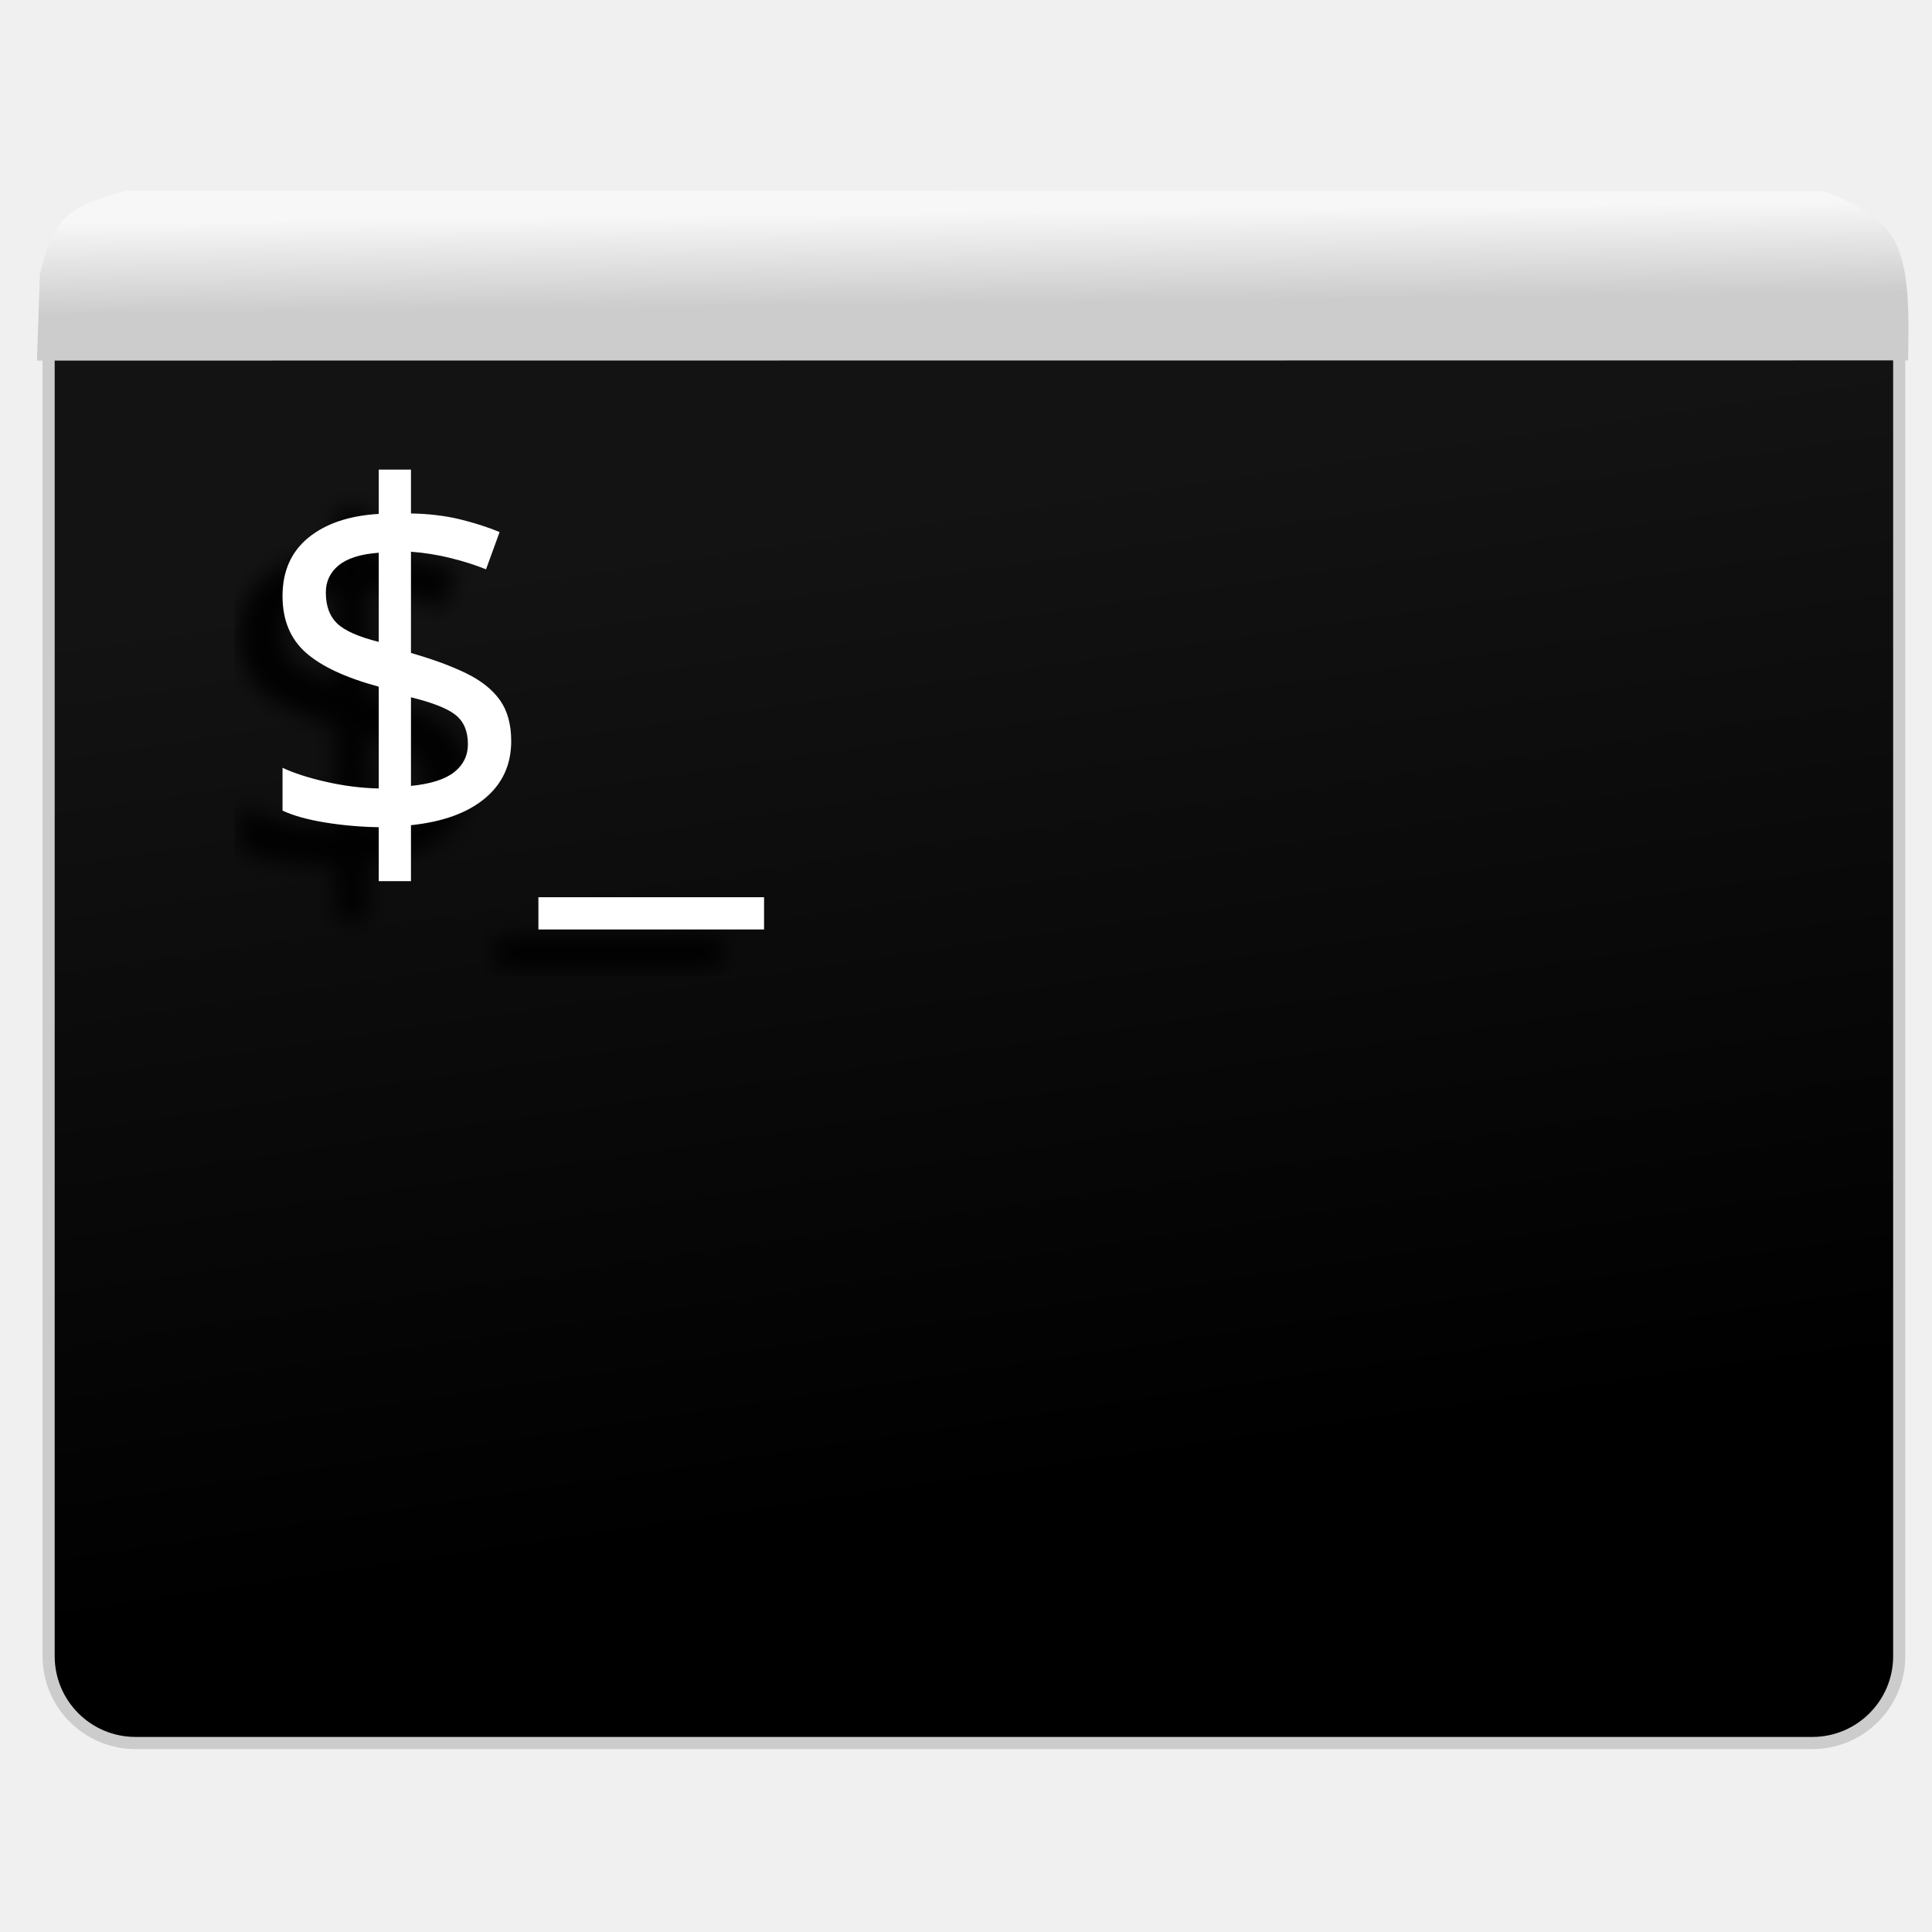
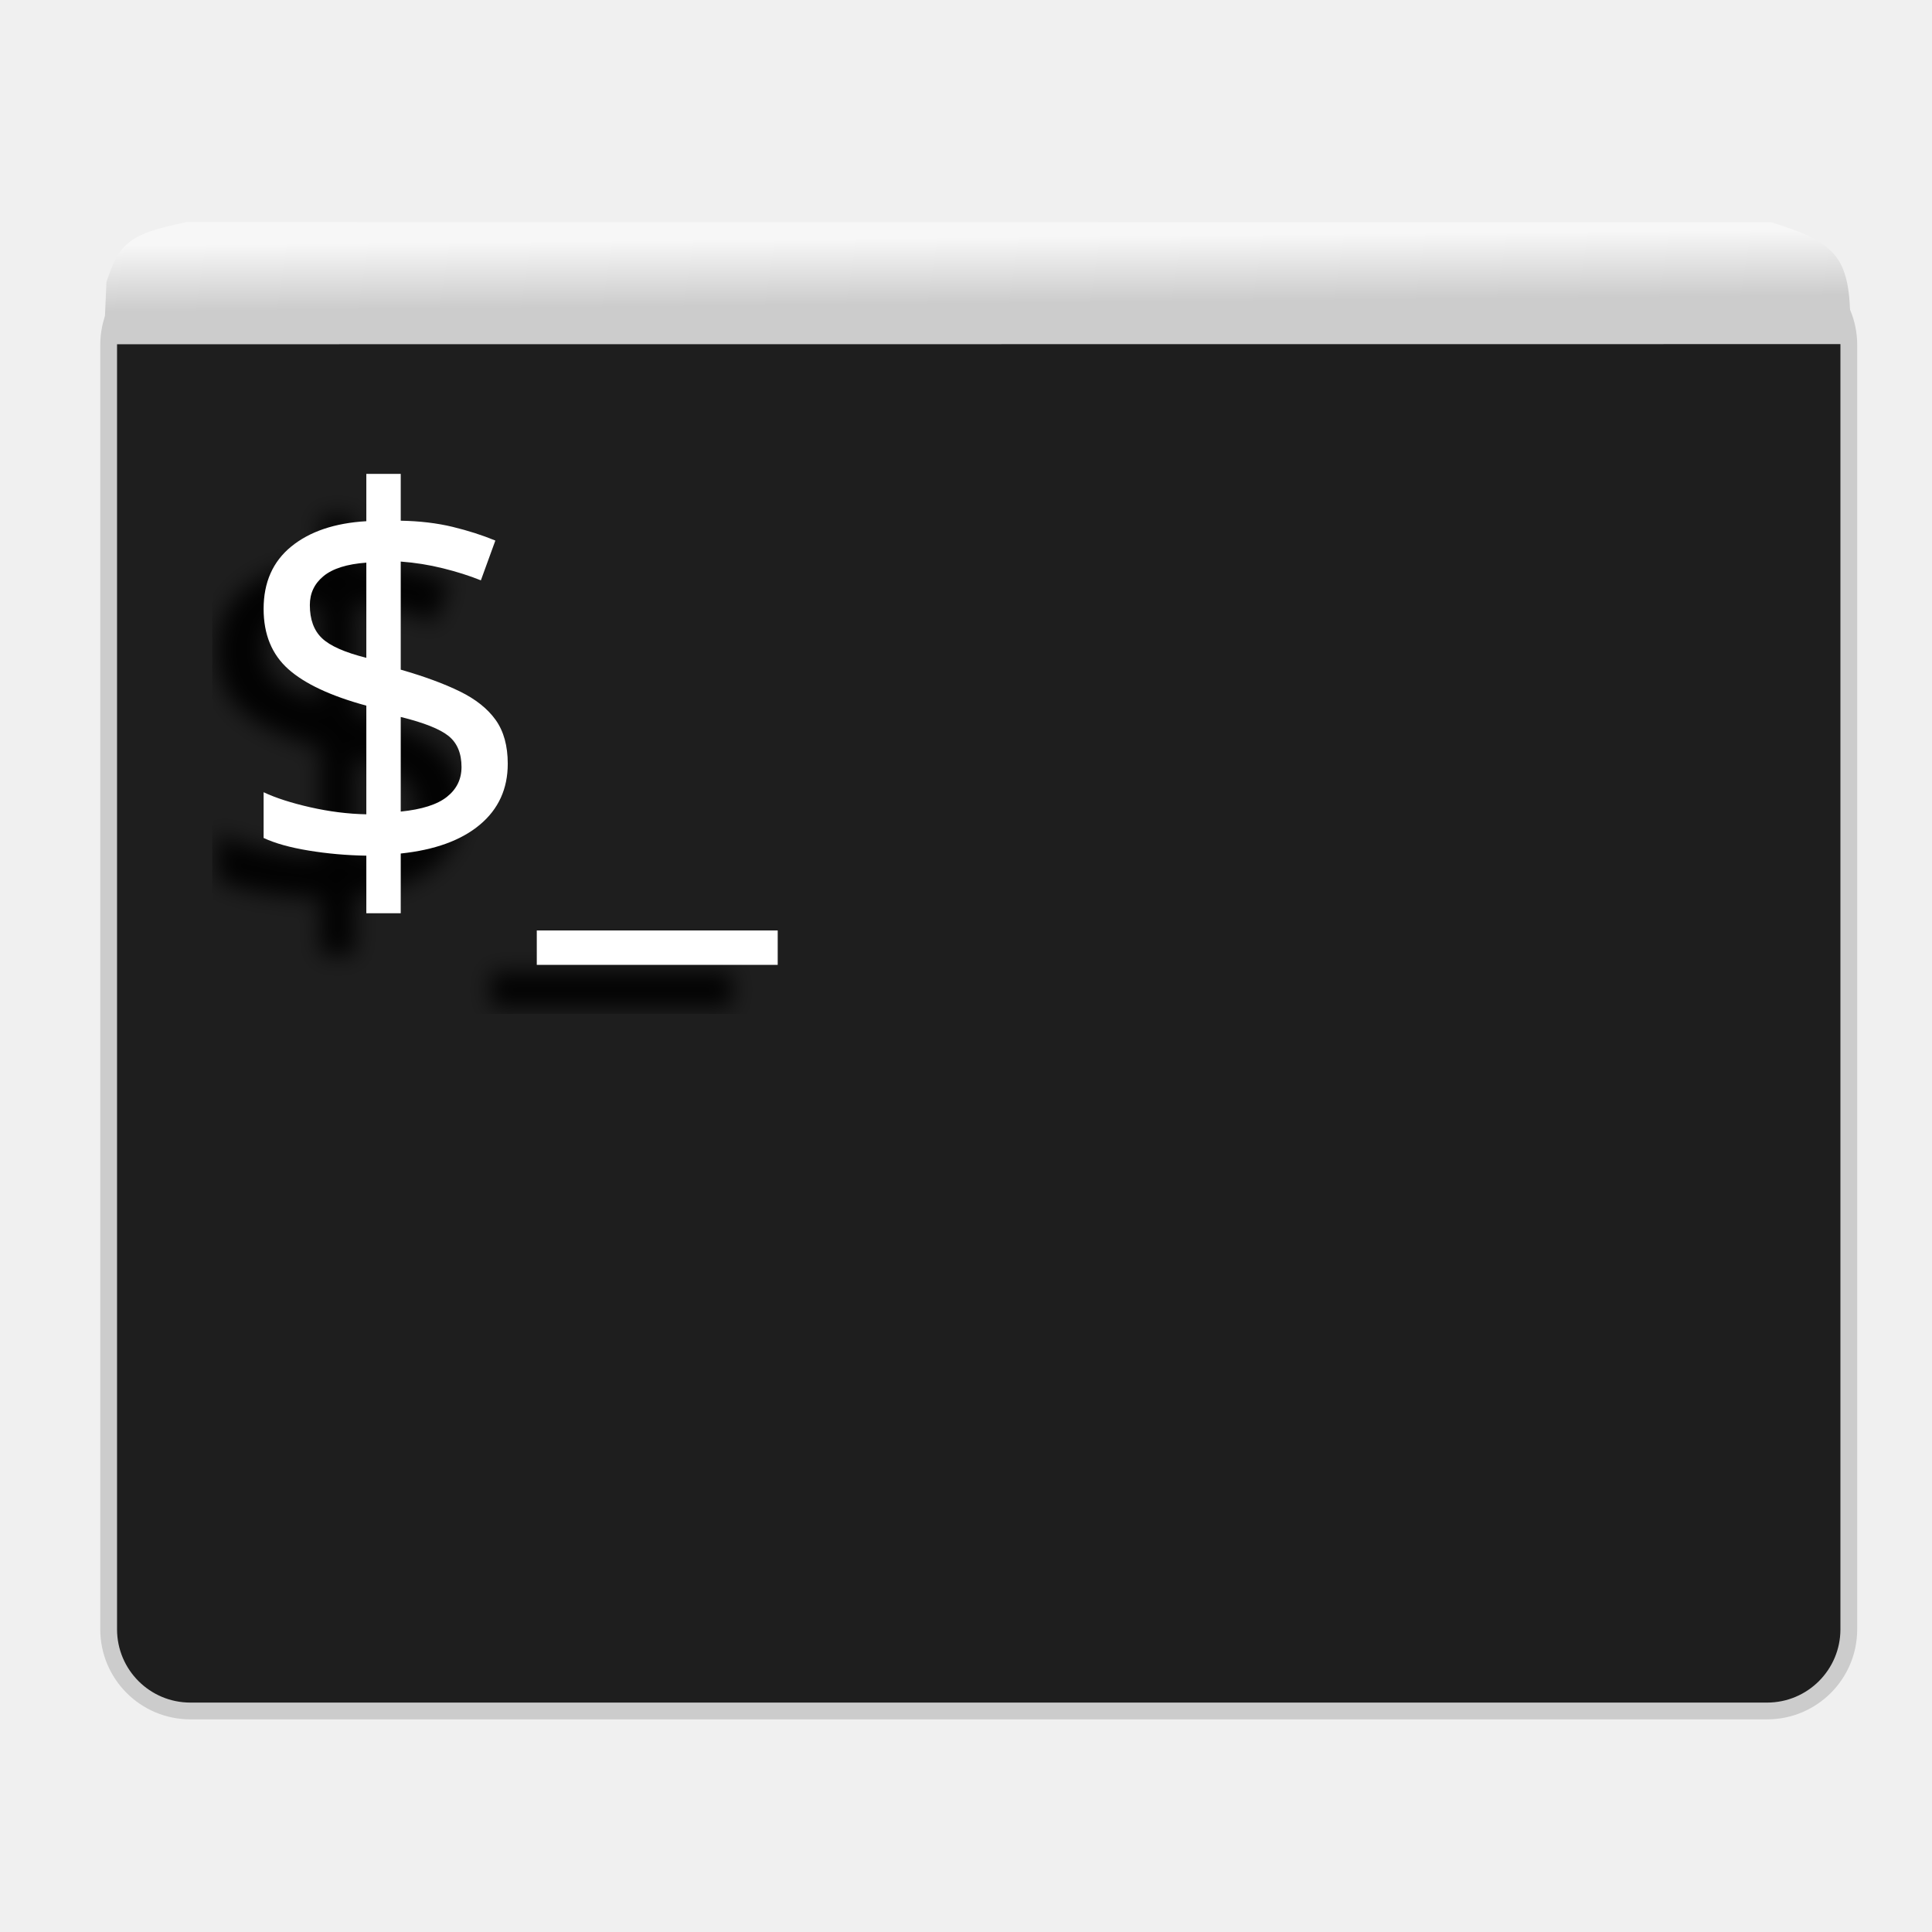
<svg xmlns="http://www.w3.org/2000/svg" xmlns:ns1="http://www.openswatchbook.org/uri/2009/osb" xmlns:xlink="http://www.w3.org/1999/xlink" width="546.133" height="546.133" id="svg2985" version="1.1" viewBox="0 0 512 512">
  <defs id="defs2987">
-     <linearGradient id="linearGradient1742">
-       <stop style="stop-color:#000000;stop-opacity:1" offset="0" id="stop1738" />
-       <stop style="stop-color:#131313;stop-opacity:1" offset="1" id="stop1740" />
-     </linearGradient>
    <linearGradient id="linearGradient1554">
      <stop style="stop-color:#f7f7f7;stop-opacity:1" offset="0" id="stop1550" />
      <stop style="stop-color:#cccccc;stop-opacity:1" offset="1" id="stop1552" />
    </linearGradient>
    <linearGradient id="linearGradient5207" ns1:paint="solid">
      <stop style="stop-color:#000015;stop-opacity:1;" offset="0" id="stop5209" />
    </linearGradient>
-     <linearGradient xlink:href="#linearGradient1554" id="linearGradient1556" x1="248.663" y1="-399.87" x2="248.964" y2="-375.439" gradientUnits="userSpaceOnUse" gradientTransform="translate(1.016949,8.135593)" />
+     <linearGradient xlink:href="#linearGradient1554" id="linearGradient1556" x1="248.663" y1="-399.87" x2="248.964" y2="-375.439" gradientUnits="userSpaceOnUse" gradientTransform="translate(0,7.118644)" />
    <filter style="color-interpolation-filters:sRGB;" id="filter1688">
      <feFlood flood-opacity="0.925" flood-color="rgb(0,0,0)" result="flood" id="feFlood1678" />
      <feComposite in="flood" in2="SourceGraphic" operator="in" result="composite1" id="feComposite1680" />
      <feGaussianBlur in="composite1" stdDeviation="2.4" result="blur" id="feGaussianBlur1682" />
      <feOffset dx="-10" dy="9.1" result="offset" id="feOffset1684" />
      <feComposite in="SourceGraphic" in2="offset" operator="over" result="composite2" id="feComposite1686" />
    </filter>
    <filter style="color-interpolation-filters:sRGB;" id="filter1700">
      <feFlood flood-opacity="0.925" flood-color="rgb(0,0,0)" result="flood" id="feFlood1690" />
      <feComposite in="flood" in2="SourceGraphic" operator="in" result="composite1" id="feComposite1692" />
      <feGaussianBlur in="composite1" stdDeviation="2.4" result="blur" id="feGaussianBlur1694" />
      <feOffset dx="-10" dy="9.1" result="offset" id="feOffset1696" />
      <feComposite in="SourceGraphic" in2="offset" operator="over" result="composite2" id="feComposite1698" />
    </filter>
-     <linearGradient xlink:href="#linearGradient1742" id="linearGradient1744" x1="188.5" y1="-48.74" x2="149.729" y2="-309.079" gradientUnits="userSpaceOnUse" gradientTransform="matrix(1.009,0,0,1.009,-1.296776,9.91968)" />
+     <filter style="color-interpolation-filters:sRGB" id="filter1700-3">
+       <feFlood flood-opacity="0.925" flood-color="rgb(0,0,0)" result="flood" id="feFlood1690-6" />
+       <feComposite in="flood" in2="SourceGraphic" operator="in" result="composite1" id="feComposite1692-7" />
+       <feGaussianBlur in="composite1" stdDeviation="2.4" result="blur" id="feGaussianBlur1694-5" />
+       <feOffset dx="-10" dy="9.1" result="offset" id="feOffset1696-3" />
+       <feComposite in="SourceGraphic" in2="offset" operator="over" result="composite2" id="feComposite1698-5" />
+     </filter>
+     <filter style="color-interpolation-filters:sRGB" id="filter1700-3-3">
+       <feFlood flood-opacity="0.925" flood-color="rgb(0,0,0)" result="flood" id="feFlood1690-6-6" />
+       <feComposite in="flood" in2="SourceGraphic" operator="in" result="composite1" id="feComposite1692-7-7" />
+       <feGaussianBlur in="composite1" stdDeviation="2.4" result="blur" id="feGaussianBlur1694-5-5" />
+       <feOffset dx="-10" dy="9.1" result="offset" id="feOffset1696-3-3" />
+       <feComposite in="SourceGraphic" in2="offset" operator="over" result="composite2" id="feComposite1698-5-5" />
+     </filter>
  </defs>
  <g id="layer1" transform="translate(0,448)">
-     <rect style="fill:url(#linearGradient1744);fill-opacity:1;fill-rule:evenodd;stroke:#cccccc;stroke-width:3.22;stroke-linecap:butt;stroke-linejoin:round;stroke-miterlimit:4;stroke-dasharray:none;stroke-opacity:1" id="rect2993-5-6" width="490.433" height="408.024" x="12.881" y="-394.108" ry="23.023" />
-     <text xml:space="preserve" style="font-style:normal;font-variant:normal;font-weight:normal;font-stretch:normal;font-size:13.6px;line-height:0%;font-family:'Ubuntu Mono';-inkscape-font-specification:'Ubuntu Mono, Normal';text-align:start;letter-spacing:0px;word-spacing:0px;writing-mode:lr-tb;text-anchor:start;fill:#ffffff;fill-opacity:1;stroke:#ffffff;stroke-width:0;stroke-miterlimit:4;stroke-dasharray:none;stroke-opacity:1;filter:url(#filter1700)" x="31.476" y="-244.242" id="text5213" transform="matrix(1.138762,0,0,1.138762,30.75503,55.89974)">
-       <tspan id="tspan4147" x="31.476" y="-244.242" style="font-size:117.213px;line-height:1.25;fill:#ffffff;fill-opacity:1;stroke-width:0">$_</tspan>
+     <rect style="fill:#1e1e1e;fill-opacity:1;fill-rule:evenodd;stroke:#cccccc;stroke-width:4.447;stroke-linecap:butt;stroke-linejoin:round;stroke-miterlimit:4;stroke-dasharray:none;stroke-opacity:1" id="rect2993-5-6" width="461.16" height="383.67" x="28.794" y="-378.245" ry="21.649" />
+     <path style="fill:url(#linearGradient1556);fill-opacity:1;stroke:none;stroke-width:0.993px;stroke-linecap:butt;stroke-linejoin:miter;stroke-opacity:1" d="m 8.779,-353.458 c 0,0 495.863,-0.05 495.863,-0.05 0.227,-11.783 0.454,-23.567 -3.27,-31.043 -3.723,-7.476 -11.398,-10.647 -19.071,-13.818 0,0 -449.982,-0.082 -449.982,-0.082 -6.089,1.715 -12.176,3.429 -15.97,7.104 -3.795,3.674 -5.293,9.307 -6.791,14.94 0,0 -0.778,22.949 -0.778,22.949 z" id="path1520" transform="matrix(0.9331785,0,0,0.7197463,19.2928,-102.3702)" />
+     <text xml:space="preserve" style="font-style:normal;font-variant:normal;font-weight:normal;font-stretch:normal;font-size:13.6px;line-height:0%;font-family:'Ubuntu Mono';-inkscape-font-specification:'Ubuntu Mono, Normal';text-align:start;letter-spacing:0px;word-spacing:0px;writing-mode:lr-tb;text-anchor:start;fill:#ffffff;fill-opacity:1;stroke:#ffffff;stroke-width:0;stroke-miterlimit:4;stroke-dasharray:none;stroke-opacity:1;filter:url(#filter1700-3-3)" x="31.476" y="-244.242" id="text5213-6-6" transform="matrix(1.215757,0,0,1.215757,22.75806,82.69111)">
+       <tspan id="tspan4147-2-2" x="31.476" y="-244.242" style="font-size:117.213px;line-height:1.25;fill:#ffffff;fill-opacity:1;stroke-width:0">$_</tspan>
    </text>
-     <path style="fill:url(#linearGradient1556);fill-opacity:1;stroke:none;stroke-width:0.993px;stroke-linecap:butt;stroke-linejoin:miter;stroke-opacity:1" d="m 9.795,-352.441 c 0,0 495.863,-0.05 495.863,-0.05 0.227,-11.783 0.454,-23.567 -3.27,-31.043 -3.723,-7.476 -11.398,-10.647 -19.071,-13.818 0,0 -449.982,-0.082 -449.982,-0.082 -6.089,1.715 -12.176,3.429 -15.97,7.104 -3.795,3.674 -5.293,9.307 -6.791,14.94 0,0 -0.778,22.949 -0.778,22.949 z" id="path1520" />
  </g>
</svg>
